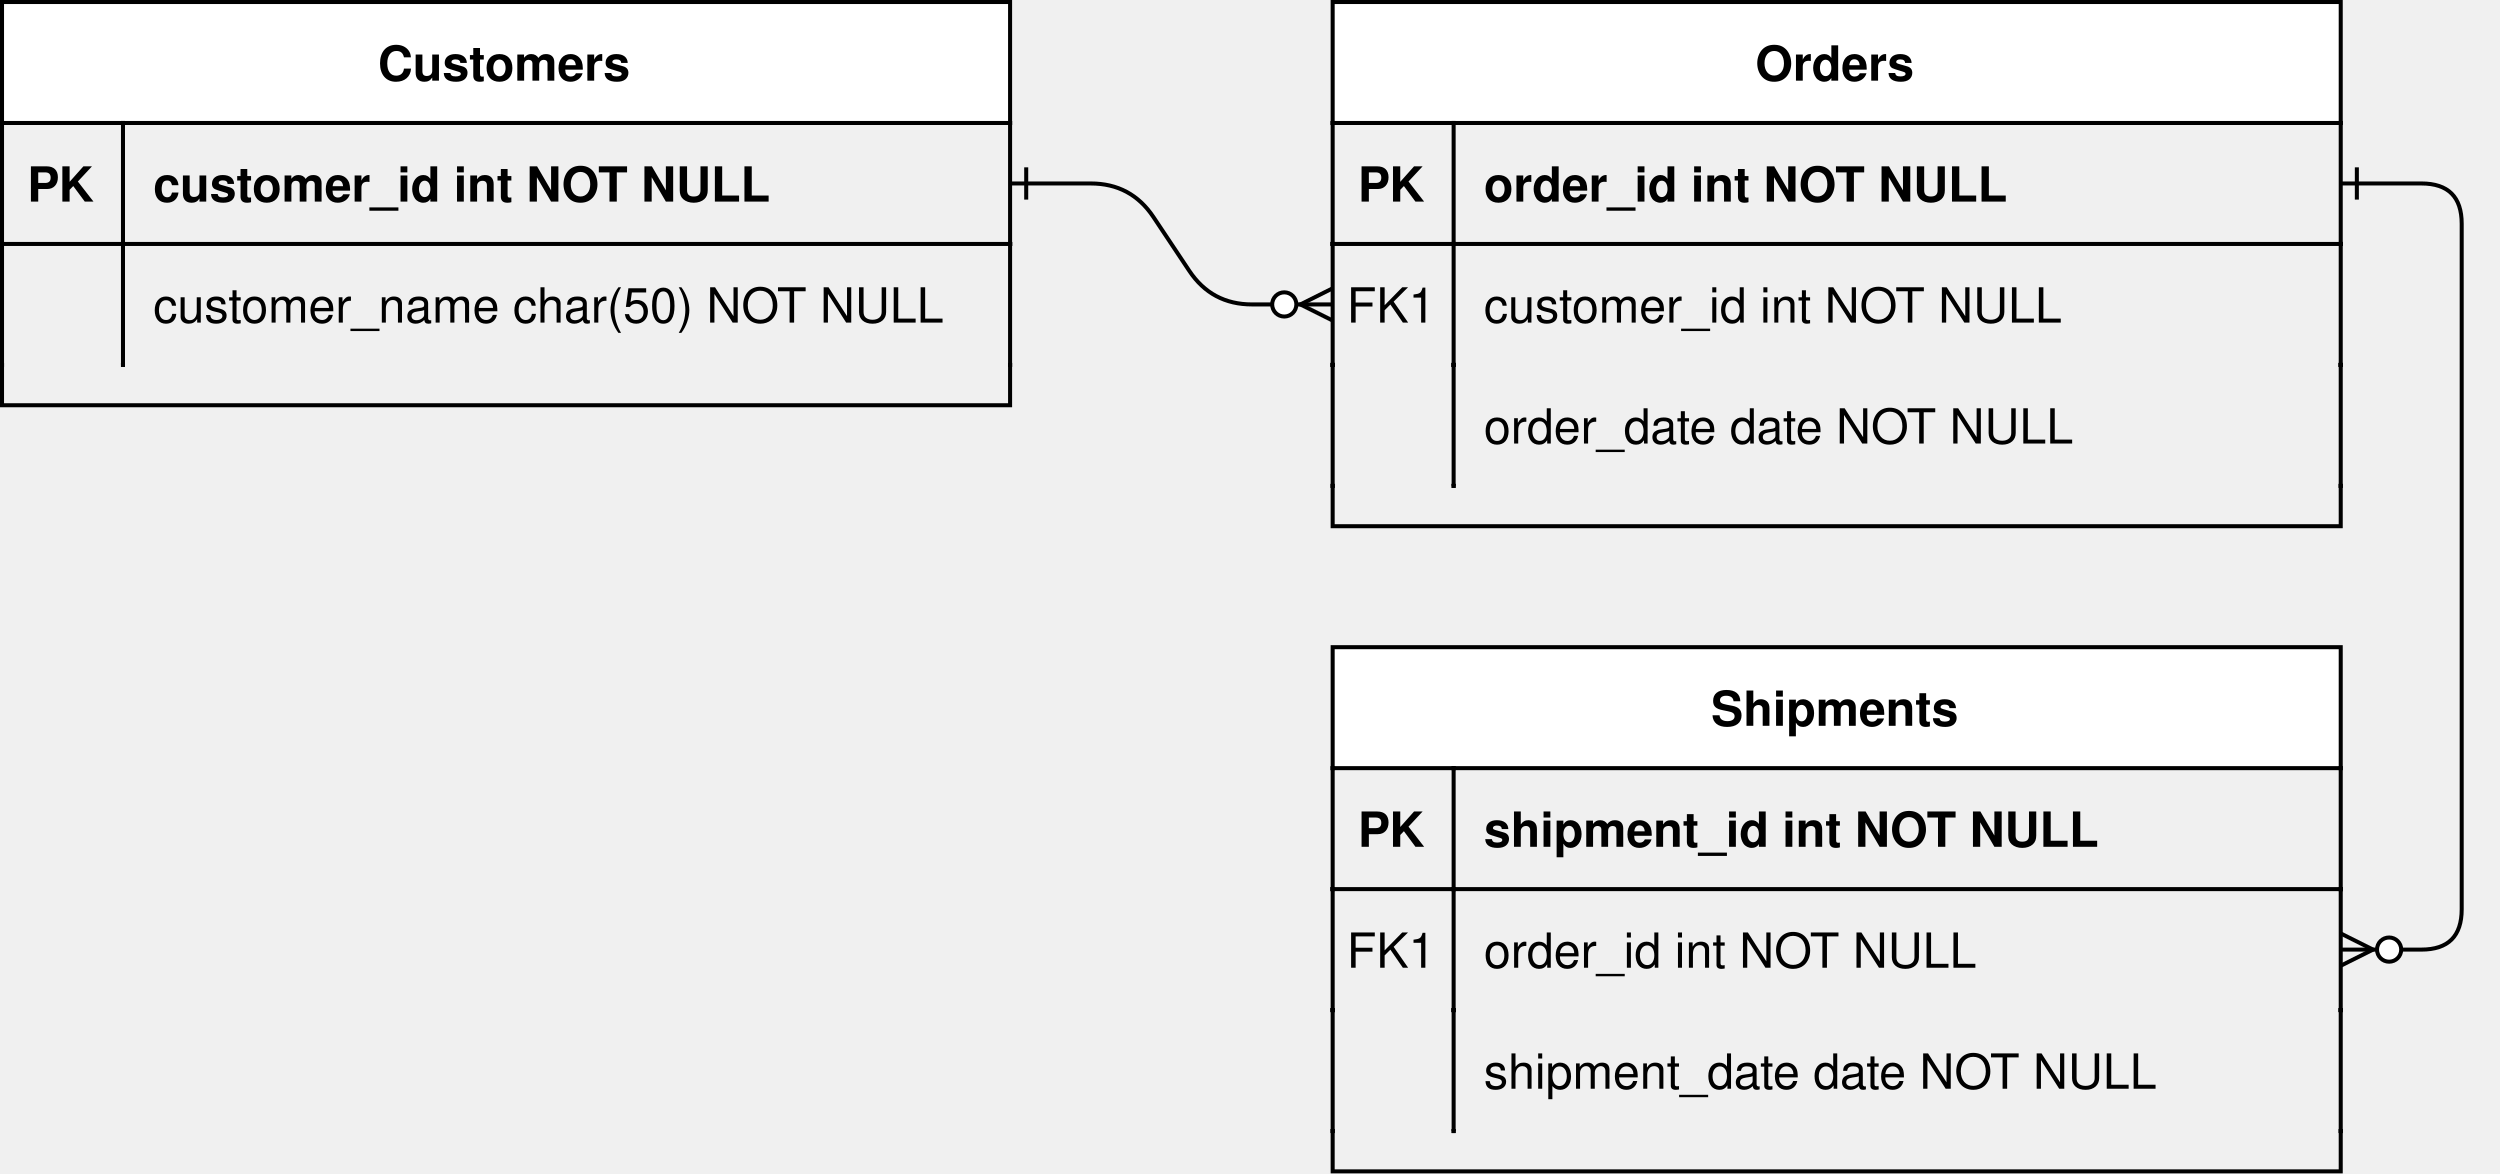
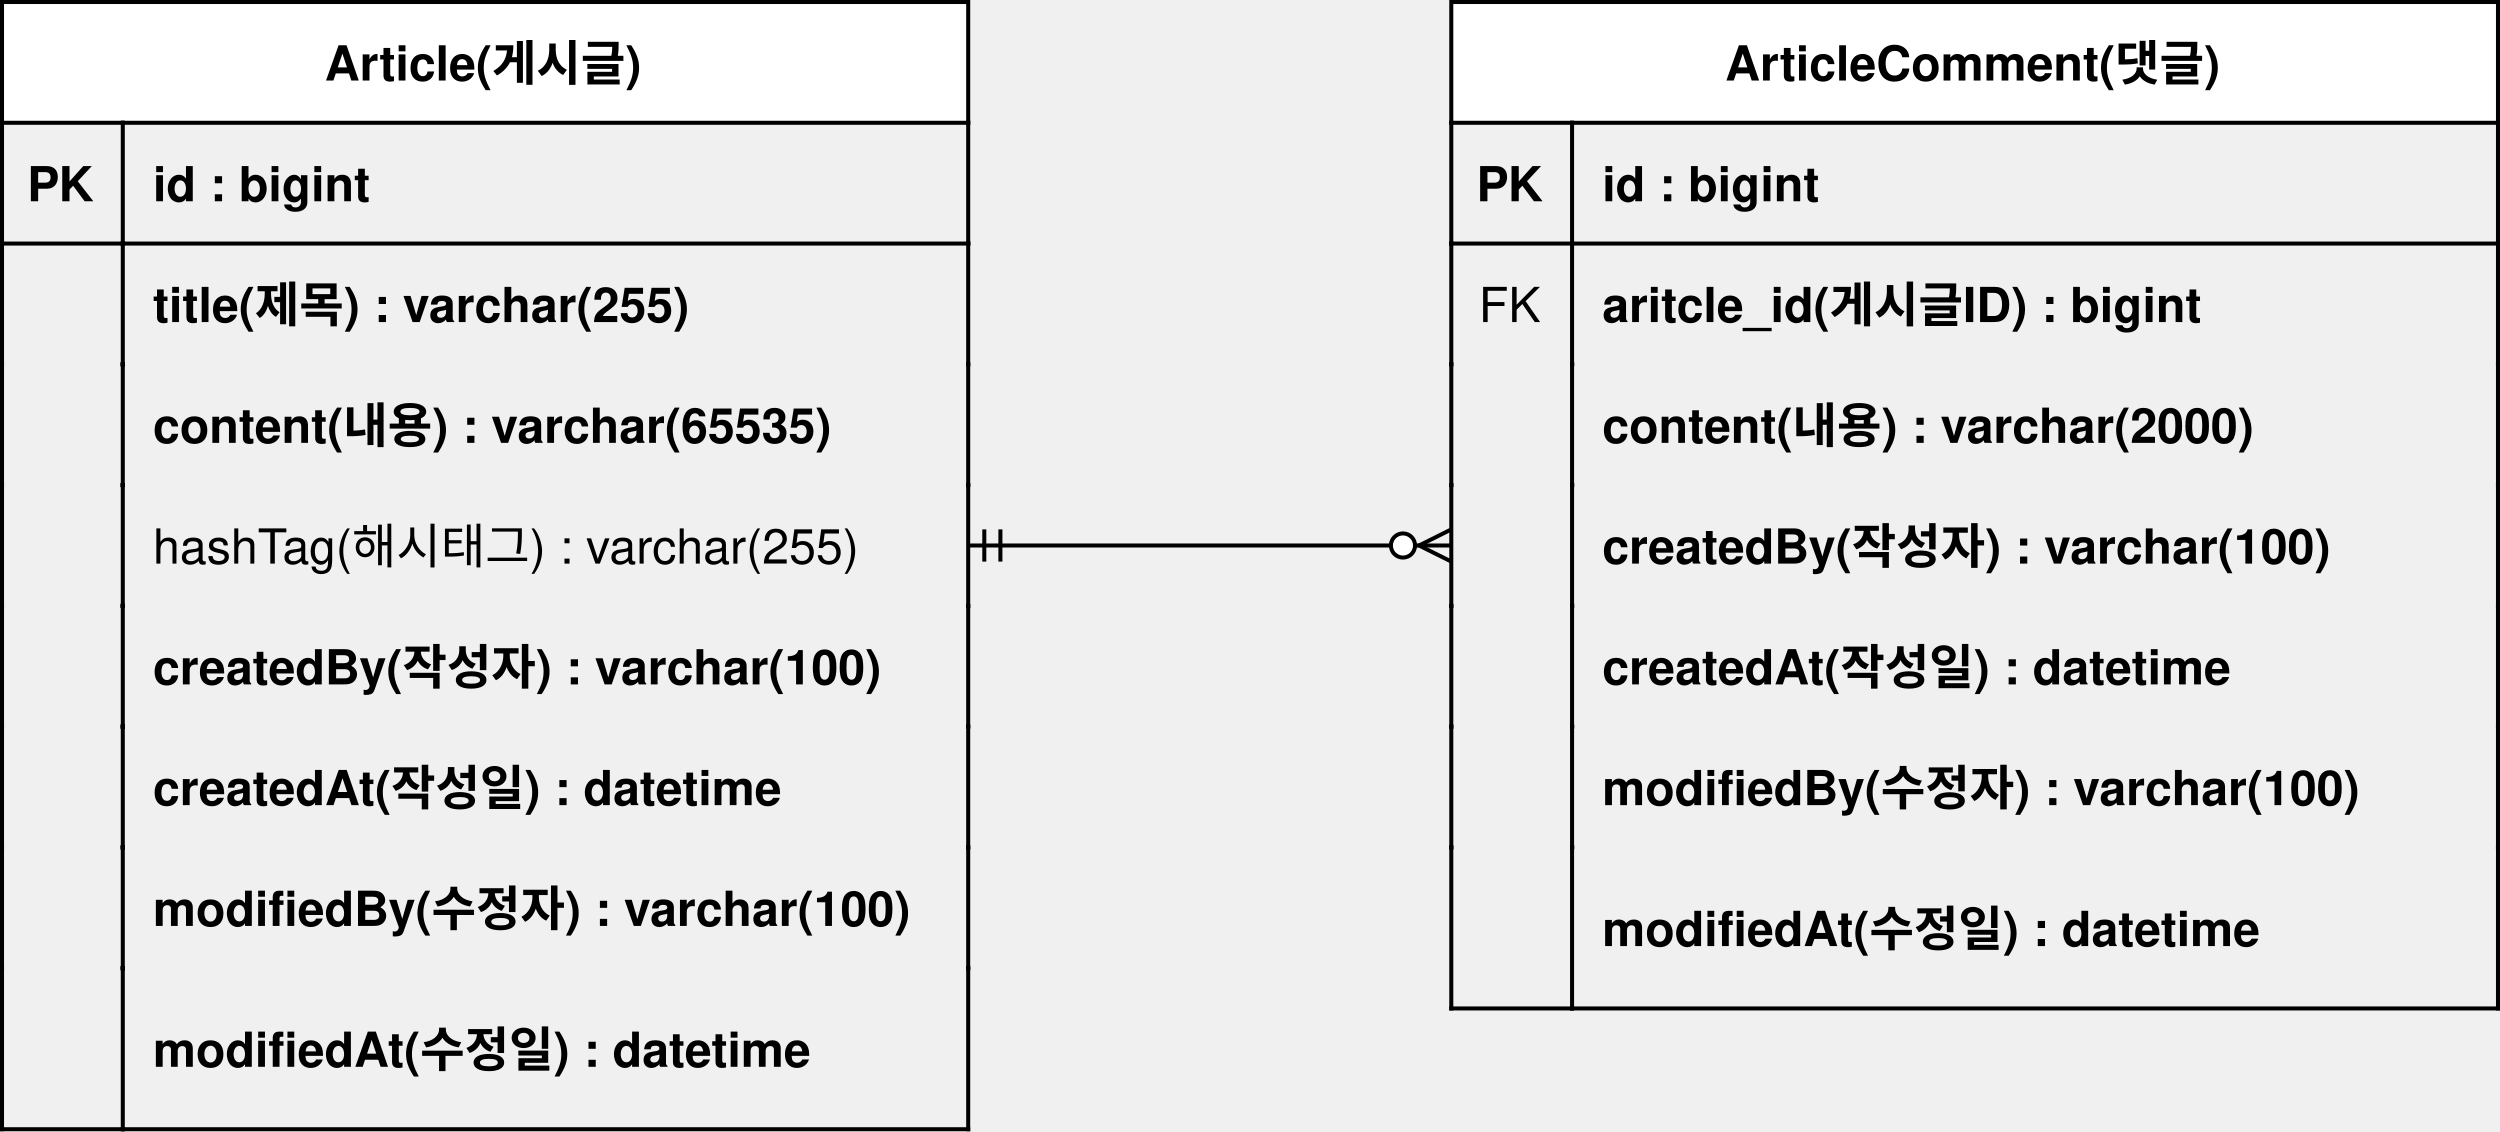
- <svg xmlns="http://www.w3.org/2000/svg" version="1.1" width="620px" height="291px" viewBox="-0.5 -0.5 620 291" content="&lt;mxfile host=&quot;app.diagrams.net&quot; modified=&quot;2023-01-25T10:10:12.218Z&quot; agent=&quot;5.0 (Macintosh; Intel Mac OS X 10_15_7) AppleWebKit/537.36 (KHTML, like Gecko) Chrome/108.0.0.0 Safari/537.36&quot; etag=&quot;QD0hOqRu1F1acJnZSKU1&quot; version=&quot;20.8.11&quot; type=&quot;github&quot;&gt;&lt;diagram id=&quot;R2lEEEUBdFMjLlhIrx00&quot; name=&quot;Page-1&quot;&gt;7Vttb5s6GP01SHcfVoEJSfuxYckmLbmr2m77eOWCA9YIRsZ526+fDTaEOGlhd2m8JlLUwMMTg59zfGyfJpbrz9cfKcziKQlRYgE7XFvuBwsABwCXv4nIpowMbgZlIKI4lEl14AH/RDJoy+gChyhvJDJCEoazZjAgaYoC1ohBSsmqmTYjSfOuGYyQFngIYKJHv+OQxWX02rPr+CeEo1jd2bHllTlUyTKQxzAkq0YIrdmYpEw+4h2ic5iilPErU0h/IGp5o5gx0dNbC4z5ayayryJCogTBDOdXAZnzcJDzlPEMznEiyrzV0FA2xG/njizXp4Sw8mi+9lEisFIwlM80PnC1qgMV7bb4gP9+uZn8sFn6aeV+Y9NpdDd4ei9bWcJkIesra8M2quAo5PWXp/xWmG3uUQIZJumovjJEaXgr0OVJo/ufiJJHMoUp7/wwZ5Cy+hpJZfoY88dzPzgqRZ7b/FzvmnzOnCxogJ7pD+hJSkIaIfZMYl8CHjbYJiv3EZE5YnTDE1Y1xyomxdv8UkFaFGXZZCmUTIqqBqt73BFcEEsOTLcn21HDUlFSNVF2XX5qG+adhno7DfV3GypLozXED7Y6XocKFnVhFHhjlHJbMsoZGEapnt1kgnP9u5TqNxsCtveqlNIZ9YWGiOYar7iiZ+KQwaeCQQUJ5BTmChbwSYlBnHL9LVkSkCSBWY6L9DIS4yScwA1ZMNWQOhvO8BqF9+UMJnI5/ya8sVxSTMwFitXiMkxwlPLjgFNO3HFIUc6fZQJzJjMOknKJKEPrZ1mksPF2QFbDfYtlwNvHMtc+TKgGgl3hcl8WAAUU7zrDMLnnCwWYRgVmTUhEXUNKskc1+kQgE0RDdLRE5VRdFJ8PdZ8kRCCbloJQpBWd84b8xbvr21ee5fEH8Pm5U5/zl0inzCdpzijEBRyIA7VCAqwhI5m8T4Jm6jGoLKY4fiKM8Zn/EKzP0vplrCW2bktoj4ZsT0P27nMXbAnv6ywpVDvGYYjSckiKdSKs8d4D5d76VzXfBWN3ILbEw22NxxYA7mvW39PqT4QQ/sc/5APr1i5V+98vj+Lv18nEqpa6JsGjdLHMHeYZDHAaTcpP9nfw846B39o6OJ7Aa+LZP2el3L8q+zNK2T+1Ug40ZMefnS7gvtJYbAlAvzUAp5LGa63gwSLnfS7VEeyRRuOweFEX/zhYpujgzUUHj6ODN6fWQeUa/ia0ZqngTevyn0oFHd3PK1eIIWSIx+XbWchge7RMkUFH3zk/xDibF6J18To0rwNct5S343kdjr4lPqOpq8Pm2mm/OzPF7XD07fZbsjsq6ho8nekb5FwK4sXz6AqiMbOcvjc+I8nssNzsLpkntz0cfRv+V/seFVcN1kh981yZwmdle3TAyhQpBP9vd3yRQoOdD6BvxQ0cfC3rXxHVXB1U5d23VjxD96MDYsaooW5/+NLDv9gf1tZXOzp/1cM+GmQX+6PlcPz77A/wtu0PYL79AXT746V/ap6T99EBQWOmuIv3cSy9PLn3AXTvw8DB2Lb+5hsfQDc+KnVM4Vys9IMY0n88+93ZLPpNskD4af3jlvKr4PUvktzRLw==&lt;/diagram&gt;&lt;/mxfile&gt;" resource="https://app.diagrams.net/?libs=general;er#Hbluesky3268%2Ffastcamp_board%2Ffeature%252F%25239-domain%2Fdocument%2Fboard-erd.svg">
+ <svg xmlns="http://www.w3.org/2000/svg" version="1.1" width="621px" height="281px" viewBox="-0.5 -0.5 621 281" content="&lt;mxfile host=&quot;app.diagrams.net&quot; modified=&quot;2023-01-25T10:26:59.695Z&quot; agent=&quot;5.0 (Macintosh; Intel Mac OS X 10_15_7) AppleWebKit/537.36 (KHTML, like Gecko) Chrome/108.0.0.0 Safari/537.36&quot; etag=&quot;kyj0R55QoPFrDtUPcWcg&quot; version=&quot;20.8.11&quot; type=&quot;github&quot;&gt;&lt;diagram id=&quot;R2lEEEUBdFMjLlhIrx00&quot; name=&quot;Page-1&quot;&gt;7Z3Rjps4FIafBqm92FGAkCGXgSTbaqfa0Uyldq9WbnCItYAj4+kkffq1wYYkhhSmCUljpNEIH4yBc37zccAmhu3Hmz8JWK8+4QBGhjUINoY9NSzr3h6w/9ywFYZ7MzeEBAW5acfwjH5AYRTbhS8ogOleRYpxRNF637jASQIXdM8GCMGv+9WWONrf6xqEUDE8L0CkWr+ggK5yq+sMSvsHiMKV3LM5EGtiICsLQ7oCAX7dM8ENneOEikN8hCQGCUwoW/MJkP8gMZzZilJ+phPDmrO/Ja99F2IcRhCsUXq3wDEzL1JWZb4EMYq4m3ca8kRDbHf2zLB9gjHNl+KNDyMeKhmG/JjmNWsLPxDeboMNPphJNJ8nw/BjMIvT4foZPtI/RCvfQfQi/DshFC0i+M6YTQzPMlzfmPmG6xljP7O4hjt4L/xHtzIozJVrvkjBN27yUgoIFdphgrM9pgYKUMJO3J6aWTmKwDpFWfXcskJR8AC2+IXKhmTJW6INDJ5y6fC6TEUPrDFe5I3zIDyLg+GrQYTChC0vmGf4Hj0CU3YsDyClooY4a0go3NS60yyCxPoSxDGkZMuqiA2GQjKiG7mi+Fpqsqiy2tFjUREIkYVFy2Xs2IIIX4tQWkooj4fpiWvfW2GCfvDgRMKZu6HLyq8ojph4P0AQHJg8nF1EshCgKPJxhHl8E5xAJcS8UkDw+jMgIaTCsMZIdDbHY3/MM/7gzjEcdqw+K5tlmf3x6oT6OEkpYVLibUAW0VfIo+pRvBaNRnAp2yfC73z5G6aU9c0W8a/vMKoohArshiqwzyUCWxHB41+1MmAnSxGInthlGiRhlActu2qDMmgVka30deHfQ8cf9k7M3L6MsgvvCgUBTH4pHlZ1PHYCYLf0v2is9Err1kDELjsJoKyDvCRBqgS1OM63x3moxJlVZwDgXBp8QyHvH5cNu7wI53W9dA0WKAkf8i1HB7pwutLFpr6fmifVSaPmOhCK01OhERUGZ6TC6NJUGDUXQTcXBxgg2d7pkeDoiYR7JcgU0exG3jcmg+z+3TMmE2Myfl+Q4jsgixUg7yzHqb+pvxJeVIlk/97i1IrRDhZuD4uLw2J8aViMtYKFqycs5AVnJ8r8EQ3z1TuOCdcyvCEHx7iaFyPHsbUmRo1stCOGqSaiPTK6RoZpXZoZZos08wagkateQ2qoieQKpKvPIGTUmBpjR1BDvC6YGq4t3xvcG557O3nH6aWjHznUfLUnR+fkcC5OjhY55y2Q415TcqhZ5YJAtsvA22ZPqMYzY2xm7BganiktAxUZ5uDI++crRsaJEo86AWnHD0vNYHt+dM6PpsMezsYPeSKa8CNXvX78kFFV+TGhdfyYGp5f8iNglSmKocbsqBOPfuxQh8n07OiaHYUYLseOFg8vb4EdtqbsUB9OxjhAS1QkH65rjF35ntzpk4+2CtIPIC1G1PQAORdAhg0BMjwbQFo8w7wFgIzeBJBj7m8PkMPWuujt6jNKCRCRfVQApM8+GqqnJTzerqZGzXUgJ1vNZcWkGx/HcTEEg2nI7qfc7E+5+fmcm1FFjC3nXACw+0Sy2X3Ar026yXtM7Y1A1aWjSgfnm3WjJpI3Pu3G1jSXtNVcsp9400gZRzB/WqVcjVT6HLGLHPEnbKiae9MtG9QccX5pNpw1S7TfliX+/mhQs0RAEGW39f+i4Nh0+o/TMk/8PQhyxiyxTj364aPFPIweH+fCR9VsnE7xIZ9PaPKIMVe9fvAYqsNY2szHsQZ6v5iqk4121Bj2UzivgBqVE3K6xYZesziHmk7jdNS7g35Y9SkFpB1AnBbjaXuAnA0gVfNyOgWIY2kFEKfmzePNA0R9gdmPqz6VePSDR/81gGuAR9NxEeeDh16fA3A0/RyAo77h7AdWn1RB+hGk/yrAFRCkcmpOFUHONrLa0euzAM7bPgvw24+sdtTHlP3I6pOppyU9fmFk9ZXIadTg4RUMQih9ztyK6PYJRoAinMzKNXlkcnyYFgcMjSPR82ESTPjvWLDi7OkHJPgz/gSSrYROuS4GSfB3JiXCzxhK8MANol9lY2z5H26/c0RputmpNpVkYkdKtl93Cztb8WK5WVaS2+Wnz8+5VlLClOIXsoBHnCs/9UYl++oqNngYX/wox65gCiPJAvJ9/5CPqPIRZ2NmpN4LUsnhwdaBEvNTFVuVKlQasg8asg4byl2hNPRzObNi+cMfefXyx1rs2f8=&lt;/diagram&gt;&lt;/mxfile&gt;" resource="https://app.diagrams.net/#Hbluesky3268%2Ffastcamp_board%2Ffeature%252F%25239-domain%2Fdocument%2Fboard-erd.svg">
  <defs>
-     <clipPath id="mx-clip-330-30-30-30-0">
-       <rect x="330" y="30" width="30" height="30" />
-     </clipPath>
-     <clipPath id="mx-clip-366-30-214-30-0">
-       <rect x="366" y="30" width="214" height="30" />
-     </clipPath>
-     <clipPath id="mx-clip-330-60-30-30-0">
-       <rect x="330" y="60" width="30" height="30" />
-     </clipPath>
-     <clipPath id="mx-clip-366-60-214-30-0">
-       <rect x="366" y="60" width="214" height="30" />
-     </clipPath>
-     <clipPath id="mx-clip-366-90-214-30-0">
-       <rect x="366" y="90" width="214" height="30" />
-     </clipPath>
-     <clipPath id="mx-clip-330-190-30-30-0">
-       <rect x="330" y="190" width="30" height="30" />
-     </clipPath>
-     <clipPath id="mx-clip-366-190-214-30-0">
-       <rect x="366" y="190" width="214" height="30" />
-     </clipPath>
-     <clipPath id="mx-clip-330-220-30-30-0">
-       <rect x="330" y="220" width="30" height="30" />
-     </clipPath>
-     <clipPath id="mx-clip-366-220-214-30-0">
-       <rect x="366" y="220" width="214" height="30" />
-     </clipPath>
-     <clipPath id="mx-clip-366-250-214-30-0">
-       <rect x="366" y="250" width="214" height="30" />
-     </clipPath>
    <clipPath id="mx-clip-0-30-30-30-0">
      <rect x="0" y="30" width="30" height="30" />
    </clipPath>
-     <clipPath id="mx-clip-36-30-214-30-0">
-       <rect x="36" y="30" width="214" height="30" />
+     <clipPath id="mx-clip-36-30-204-30-0">
+       <rect x="36" y="30" width="204" height="30" />
    </clipPath>
-     <clipPath id="mx-clip-36-60-214-30-0">
-       <rect x="36" y="60" width="214" height="30" />
+     <clipPath id="mx-clip-36-60-204-30-0">
+       <rect x="36" y="60" width="204" height="30" />
+     </clipPath>
+     <clipPath id="mx-clip-36-90-204-30-0">
+       <rect x="36" y="90" width="204" height="30" />
+     </clipPath>
+     <clipPath id="mx-clip-36-120-204-30-0">
+       <rect x="36" y="120" width="204" height="30" />
+     </clipPath>
+     <clipPath id="mx-clip-36-150-204-30-0">
+       <rect x="36" y="150" width="204" height="30" />
+     </clipPath>
+     <clipPath id="mx-clip-36-180-204-30-0">
+       <rect x="36" y="180" width="204" height="30" />
+     </clipPath>
+     <clipPath id="mx-clip-36-210-204-30-0">
+       <rect x="36" y="210" width="204" height="30" />
+     </clipPath>
+     <clipPath id="mx-clip-36-240-204-40-0">
+       <rect x="36" y="240" width="204" height="40" />
+     </clipPath>
+     <clipPath id="mx-clip-360-30-30-30-0">
+       <rect x="360" y="30" width="30" height="30" />
+     </clipPath>
+     <clipPath id="mx-clip-396-30-224-30-0">
+       <rect x="396" y="30" width="224" height="30" />
+     </clipPath>
+     <clipPath id="mx-clip-360-60-30-30-0">
+       <rect x="360" y="60" width="30" height="30" />
+     </clipPath>
+     <clipPath id="mx-clip-396-60-224-30-0">
+       <rect x="396" y="60" width="224" height="30" />
+     </clipPath>
+     <clipPath id="mx-clip-396-90-224-30-0">
+       <rect x="396" y="90" width="224" height="30" />
+     </clipPath>
+     <clipPath id="mx-clip-396-120-224-30-0">
+       <rect x="396" y="120" width="224" height="30" />
+     </clipPath>
+     <clipPath id="mx-clip-396-150-224-30-0">
+       <rect x="396" y="150" width="224" height="30" />
+     </clipPath>
+     <clipPath id="mx-clip-396-180-224-30-0">
+       <rect x="396" y="180" width="224" height="30" />
+     </clipPath>
+     <clipPath id="mx-clip-396-210-224-40-0">
+       <rect x="396" y="210" width="224" height="40" />
    </clipPath>
  </defs>
  <g>
-     <path d="M 250 45 L 270 45 Q 280 45 285.55 53.32 L 294.45 66.68 Q 300 75 310 75 L 330 75" fill="none" stroke="rgb(0, 0, 0)" stroke-miterlimit="10" pointer-events="stroke" />
-     <path d="M 254 41 L 254 49" fill="none" stroke="rgb(0, 0, 0)" stroke-miterlimit="10" pointer-events="all" />
-     <ellipse cx="318" cy="75" rx="3" ry="3" fill="#ffffff" stroke="rgb(0, 0, 0)" pointer-events="all" />
-     <path d="M 330 71 L 322 75 L 330 79" fill="none" stroke="rgb(0, 0, 0)" stroke-miterlimit="10" pointer-events="all" />
-     <path d="M 580 45 L 600 45 Q 610 45 610 55 L 610 225 Q 610 235 600 235 L 580 235" fill="none" stroke="rgb(0, 0, 0)" stroke-miterlimit="10" pointer-events="stroke" />
-     <path d="M 584 41 L 584 49" fill="none" stroke="rgb(0, 0, 0)" stroke-miterlimit="10" pointer-events="all" />
-     <ellipse cx="592" cy="235" rx="3" ry="3" fill="#ffffff" stroke="rgb(0, 0, 0)" pointer-events="all" />
-     <path d="M 580 239 L 588 235 L 580 231" fill="none" stroke="rgb(0, 0, 0)" stroke-miterlimit="10" pointer-events="all" />
-     <path d="M 330 30 L 330 0 L 580 0 L 580 30" fill="rgb(255, 255, 255)" stroke="rgb(0, 0, 0)" stroke-miterlimit="10" pointer-events="all" />
-     <path d="M 330 30 L 330 130 L 580 130 L 580 30" fill="none" stroke="rgb(0, 0, 0)" stroke-miterlimit="10" pointer-events="none" />
-     <path d="M 330 30 L 580 30" fill="none" stroke="rgb(0, 0, 0)" stroke-miterlimit="10" pointer-events="none" />
-     <path d="M 360 30 L 360 60 L 360 90 L 360 120" fill="none" stroke="rgb(0, 0, 0)" stroke-miterlimit="10" pointer-events="none" />
+     <path d="M 0 30 L 0 0 L 240 0 L 240 30" fill="rgb(255, 255, 255)" stroke="rgb(0, 0, 0)" stroke-miterlimit="10" pointer-events="all" />
+     <path d="M 0 30 L 0 280 L 240 280 L 240 30" fill="none" stroke="rgb(0, 0, 0)" stroke-miterlimit="10" pointer-events="none" />
+     <path d="M 0 30 L 240 30" fill="none" stroke="rgb(0, 0, 0)" stroke-miterlimit="10" pointer-events="none" />
+     <path d="M 30 30 L 30 60 L 30 90 L 30 120 L 30 150 L 30 180 L 30 210 L 30 240 L 30 280" fill="none" stroke="rgb(0, 0, 0)" stroke-miterlimit="10" pointer-events="none" />
    <g fill="rgb(0, 0, 0)" font-family="Helvetica" font-weight="bold" pointer-events="none" text-anchor="middle" font-size="12px">
-       <text x="454.5" y="19.5">Orders</text>
+       <text x="119.5" y="19.5">Article(게시글)</text>
    </g>
-     <path d="M 330 30 M 580 30 M 580 60 L 330 60" fill="none" stroke="rgb(0, 0, 0)" stroke-linecap="square" stroke-miterlimit="10" pointer-events="none" />
-     <path d="M 330 30 M 360 30 M 360 60 M 330 60" fill="none" stroke="rgb(0, 0, 0)" stroke-linecap="square" stroke-miterlimit="10" pointer-events="none" />
-     <g fill="rgb(0, 0, 0)" font-family="Helvetica" font-weight="bold" pointer-events="none" clip-path="url(#mx-clip-330-30-30-30-0)" text-anchor="middle" font-size="12px">
-       <text x="344.5" y="49.5">PK</text>
-     </g>
-     <path d="M 360 30 M 580 30 M 580 60 M 360 60" fill="none" stroke="rgb(0, 0, 0)" stroke-linecap="square" stroke-miterlimit="10" pointer-events="none" />
-     <g fill="rgb(0, 0, 0)" font-family="Helvetica" font-weight="bold" text-decoration="underline" pointer-events="none" clip-path="url(#mx-clip-366-30-214-30-0)" font-size="12px">
-       <text x="367.5" y="49.5">order_id int NOT NULL </text>
-     </g>
-     <path d="M 330 60 M 580 60 M 580 90 M 330 90" fill="none" stroke="rgb(0, 0, 0)" stroke-linecap="square" stroke-miterlimit="10" pointer-events="none" />
-     <path d="M 330 60 M 360 60 M 360 90 M 330 90" fill="none" stroke="rgb(0, 0, 0)" stroke-linecap="square" stroke-miterlimit="10" pointer-events="none" />
-     <g fill="rgb(0, 0, 0)" font-family="Helvetica" pointer-events="none" clip-path="url(#mx-clip-330-60-30-30-0)" text-anchor="middle" font-size="12px">
-       <text x="344.5" y="79.5">FK1</text>
-     </g>
-     <path d="M 360 60 M 580 60 M 580 90 M 360 90" fill="none" stroke="rgb(0, 0, 0)" stroke-linecap="square" stroke-miterlimit="10" pointer-events="none" />
-     <g fill="rgb(0, 0, 0)" font-family="Helvetica" pointer-events="none" clip-path="url(#mx-clip-366-60-214-30-0)" font-size="12px">
-       <text x="367.5" y="79.5">customer_id int NOT NULL</text>
-     </g>
-     <path d="M 330 90 M 580 90 M 580 120 M 330 120" fill="none" stroke="rgb(0, 0, 0)" stroke-linecap="square" stroke-miterlimit="10" pointer-events="none" />
-     <path d="M 330 90 M 360 90 M 360 120 M 330 120" fill="none" stroke="rgb(0, 0, 0)" stroke-linecap="square" stroke-miterlimit="10" pointer-events="none" />
-     <path d="M 360 90 M 580 90 M 580 120 M 360 120" fill="none" stroke="rgb(0, 0, 0)" stroke-linecap="square" stroke-miterlimit="10" pointer-events="none" />
-     <g fill="rgb(0, 0, 0)" font-family="Helvetica" pointer-events="none" clip-path="url(#mx-clip-366-90-214-30-0)" font-size="12px">
-       <text x="367.5" y="109.5">order_date date NOT NULL</text>
-     </g>
-     <path d="M 330 190 L 330 160 L 580 160 L 580 190" fill="rgb(255, 255, 255)" stroke="rgb(0, 0, 0)" stroke-miterlimit="10" pointer-events="none" />
-     <path d="M 330 190 L 330 290 L 580 290 L 580 190" fill="none" stroke="rgb(0, 0, 0)" stroke-miterlimit="10" pointer-events="none" />
-     <path d="M 330 190 L 580 190" fill="none" stroke="rgb(0, 0, 0)" stroke-miterlimit="10" pointer-events="none" />
-     <path d="M 360 190 L 360 220 L 360 250 L 360 280" fill="none" stroke="rgb(0, 0, 0)" stroke-miterlimit="10" pointer-events="none" />
-     <g fill="rgb(0, 0, 0)" font-family="Helvetica" font-weight="bold" pointer-events="none" text-anchor="middle" font-size="12px">
-       <text x="454.5" y="179.5">Shipments</text>
-     </g>
-     <path d="M 330 190 M 580 190 M 580 220 L 330 220" fill="none" stroke="rgb(0, 0, 0)" stroke-linecap="square" stroke-miterlimit="10" pointer-events="none" />
-     <path d="M 330 190 M 360 190 M 360 220 M 330 220" fill="none" stroke="rgb(0, 0, 0)" stroke-linecap="square" stroke-miterlimit="10" pointer-events="none" />
-     <g fill="rgb(0, 0, 0)" font-family="Helvetica" font-weight="bold" pointer-events="none" clip-path="url(#mx-clip-330-190-30-30-0)" text-anchor="middle" font-size="12px">
-       <text x="344.5" y="209.5">PK</text>
-     </g>
-     <path d="M 360 190 M 580 190 M 580 220 M 360 220" fill="none" stroke="rgb(0, 0, 0)" stroke-linecap="square" stroke-miterlimit="10" pointer-events="none" />
-     <g fill="rgb(0, 0, 0)" font-family="Helvetica" font-weight="bold" text-decoration="underline" pointer-events="none" clip-path="url(#mx-clip-366-190-214-30-0)" font-size="12px">
-       <text x="367.5" y="209.5">shipment_id int NOT NULL </text>
-     </g>
-     <path d="M 330 220 M 580 220 M 580 250 M 330 250" fill="none" stroke="rgb(0, 0, 0)" stroke-linecap="square" stroke-miterlimit="10" pointer-events="none" />
-     <path d="M 330 220 M 360 220 M 360 250 M 330 250" fill="none" stroke="rgb(0, 0, 0)" stroke-linecap="square" stroke-miterlimit="10" pointer-events="none" />
-     <g fill="rgb(0, 0, 0)" font-family="Helvetica" pointer-events="none" clip-path="url(#mx-clip-330-220-30-30-0)" text-anchor="middle" font-size="12px">
-       <text x="344.5" y="239.5">FK1</text>
-     </g>
-     <path d="M 360 220 M 580 220 M 580 250 M 360 250" fill="none" stroke="rgb(0, 0, 0)" stroke-linecap="square" stroke-miterlimit="10" pointer-events="none" />
-     <g fill="rgb(0, 0, 0)" font-family="Helvetica" pointer-events="none" clip-path="url(#mx-clip-366-220-214-30-0)" font-size="12px">
-       <text x="367.5" y="239.5">order_id int NOT NULL</text>
-     </g>
-     <path d="M 330 250 M 580 250 M 580 280 M 330 280" fill="none" stroke="rgb(0, 0, 0)" stroke-linecap="square" stroke-miterlimit="10" pointer-events="none" />
-     <path d="M 330 250 M 360 250 M 360 280 M 330 280" fill="none" stroke="rgb(0, 0, 0)" stroke-linecap="square" stroke-miterlimit="10" pointer-events="none" />
-     <path d="M 360 250 M 580 250 M 580 280 M 360 280" fill="none" stroke="rgb(0, 0, 0)" stroke-linecap="square" stroke-miterlimit="10" pointer-events="none" />
-     <g fill="rgb(0, 0, 0)" font-family="Helvetica" pointer-events="none" clip-path="url(#mx-clip-366-250-214-30-0)" font-size="12px">
-       <text x="367.5" y="269.5">shipment_date date NOT NULL</text>
-     </g>
-     <path d="M 0 30 L 0 0 L 250 0 L 250 30" fill="rgb(255, 255, 255)" stroke="rgb(0, 0, 0)" stroke-miterlimit="10" pointer-events="none" />
-     <path d="M 0 30 L 0 100 L 250 100 L 250 30" fill="none" stroke="rgb(0, 0, 0)" stroke-miterlimit="10" pointer-events="none" />
-     <path d="M 0 30 L 250 30" fill="none" stroke="rgb(0, 0, 0)" stroke-miterlimit="10" pointer-events="none" />
-     <path d="M 30 30 L 30 60 L 30 90" fill="none" stroke="rgb(0, 0, 0)" stroke-miterlimit="10" pointer-events="none" />
-     <g fill="rgb(0, 0, 0)" font-family="Helvetica" font-weight="bold" pointer-events="none" text-anchor="middle" font-size="12px">
-       <text x="124.5" y="19.5">Customers</text>
-     </g>
-     <path d="M 0 30 M 250 30 M 250 60 L 0 60" fill="none" stroke="rgb(0, 0, 0)" stroke-linecap="square" stroke-miterlimit="10" pointer-events="none" />
+     <path d="M 0 30 M 240 30 M 240 60 L 0 60" fill="none" stroke="rgb(0, 0, 0)" stroke-linecap="square" stroke-miterlimit="10" pointer-events="none" />
    <path d="M 0 30 M 30 30 M 30 60 M 0 60" fill="none" stroke="rgb(0, 0, 0)" stroke-linecap="square" stroke-miterlimit="10" pointer-events="none" />
    <g fill="rgb(0, 0, 0)" font-family="Helvetica" font-weight="bold" pointer-events="none" clip-path="url(#mx-clip-0-30-30-30-0)" text-anchor="middle" font-size="12px">
      <text x="14.5" y="49.5">PK</text>
    </g>
-     <path d="M 30 30 M 250 30 M 250 60 M 30 60" fill="none" stroke="rgb(0, 0, 0)" stroke-linecap="square" stroke-miterlimit="10" pointer-events="none" />
-     <g fill="rgb(0, 0, 0)" font-family="Helvetica" font-weight="bold" text-decoration="underline" pointer-events="none" clip-path="url(#mx-clip-36-30-214-30-0)" font-size="12px">
-       <text x="37.5" y="49.5">customer_id int NOT NULL </text>
+     <path d="M 30 30 M 240 30 M 240 60 M 30 60" fill="none" stroke="rgb(0, 0, 0)" stroke-linecap="square" stroke-miterlimit="10" pointer-events="none" />
+     <g fill="rgb(0, 0, 0)" font-family="Helvetica" font-weight="bold" text-decoration="underline" pointer-events="none" clip-path="url(#mx-clip-36-30-204-30-0)" font-size="12px">
+       <text x="37.5" y="49.5">id : bigint</text>
    </g>
-     <path d="M 0 60 M 250 60 M 250 90 M 0 90" fill="none" stroke="rgb(0, 0, 0)" stroke-linecap="square" stroke-miterlimit="10" pointer-events="none" />
    <path d="M 0 60 M 30 60 M 30 90 M 0 90" fill="none" stroke="rgb(0, 0, 0)" stroke-linecap="square" stroke-miterlimit="10" pointer-events="none" />
-     <path d="M 30 60 M 250 60 M 250 90 M 30 90" fill="none" stroke="rgb(0, 0, 0)" stroke-linecap="square" stroke-miterlimit="10" pointer-events="none" />
-     <g fill="rgb(0, 0, 0)" font-family="Helvetica" pointer-events="none" clip-path="url(#mx-clip-36-60-214-30-0)" font-size="12px">
-       <text x="37.5" y="79.5">customer_name char(50) NOT NULL</text>
+     <path d="M 30 60 M 240 60 M 240 90 M 30 90" fill="none" stroke="rgb(0, 0, 0)" stroke-linecap="square" stroke-miterlimit="10" pointer-events="none" />
+     <g fill="rgb(0, 0, 0)" font-family="Helvetica" font-weight="bold" pointer-events="none" clip-path="url(#mx-clip-36-60-204-30-0)" font-size="12px">
+       <text x="37.5" y="79.5">title(제목) : varchar(255)</text>
    </g>
+     <path d="M 0 90 M 30 90 M 30 120 M 0 120" fill="none" stroke="rgb(0, 0, 0)" stroke-linecap="square" stroke-miterlimit="10" pointer-events="none" />
+     <path d="M 30 90 M 240 90 M 240 120 M 30 120" fill="none" stroke="rgb(0, 0, 0)" stroke-linecap="square" stroke-miterlimit="10" pointer-events="none" />
+     <g fill="rgb(0, 0, 0)" font-family="Helvetica" font-weight="bold" pointer-events="none" clip-path="url(#mx-clip-36-90-204-30-0)" font-size="12px">
+       <text x="37.5" y="109.5">content(내용) : varchar(65535)</text>
+     </g>
+     <path d="M 0 120 M 30 120 M 30 150 M 0 150" fill="none" stroke="rgb(0, 0, 0)" stroke-linecap="square" stroke-miterlimit="10" pointer-events="none" />
+     <path d="M 30 120 M 240 120 M 240 150 M 30 150" fill="none" stroke="rgb(0, 0, 0)" stroke-linecap="square" stroke-miterlimit="10" pointer-events="none" />
+     <g fill="rgb(0, 0, 0)" font-family="Helvetica" pointer-events="none" clip-path="url(#mx-clip-36-120-204-30-0)" font-size="12px">
+       <text x="37.5" y="139.5">hashTag(해시태그) : varchar(255)</text>
+     </g>
+     <path d="M 0 150 M 30 150 M 30 180 M 0 180" fill="none" stroke="rgb(0, 0, 0)" stroke-linecap="square" stroke-miterlimit="10" pointer-events="none" />
+     <path d="M 30 150 M 240 150 M 240 180 M 30 180" fill="none" stroke="rgb(0, 0, 0)" stroke-linecap="square" stroke-miterlimit="10" pointer-events="none" />
+     <g fill="rgb(0, 0, 0)" font-family="Helvetica" font-weight="bold" pointer-events="none" clip-path="url(#mx-clip-36-150-204-30-0)" font-size="12px">
+       <text x="37.5" y="169.5">createdBy(작성자) : varchar(100)</text>
+     </g>
+     <path d="M 0 180 M 30 180 M 30 210 M 0 210" fill="none" stroke="rgb(0, 0, 0)" stroke-linecap="square" stroke-miterlimit="10" pointer-events="none" />
+     <path d="M 30 180 M 240 180 M 240 210 M 30 210" fill="none" stroke="rgb(0, 0, 0)" stroke-linecap="square" stroke-miterlimit="10" pointer-events="none" />
+     <g fill="rgb(0, 0, 0)" font-family="Helvetica" font-weight="bold" pointer-events="none" clip-path="url(#mx-clip-36-180-204-30-0)" font-size="12px">
+       <text x="37.5" y="199.5">createdAt(작성일) : datetime</text>
+     </g>
+     <path d="M 0 210 M 30 210 M 30 240 M 0 240" fill="none" stroke="rgb(0, 0, 0)" stroke-linecap="square" stroke-miterlimit="10" pointer-events="none" />
+     <path d="M 30 210 M 240 210 M 240 240 M 30 240" fill="none" stroke="rgb(0, 0, 0)" stroke-linecap="square" stroke-miterlimit="10" pointer-events="none" />
+     <g fill="rgb(0, 0, 0)" font-family="Helvetica" font-weight="bold" pointer-events="none" clip-path="url(#mx-clip-36-210-204-30-0)" font-size="12px">
+       <text x="37.5" y="229.5">modifiedBy(수정자) : varchar(100)</text>
+     </g>
+     <path d="M 0 240 M 30 240 M 30 280 M 0 280" fill="none" stroke="rgb(0, 0, 0)" stroke-linecap="square" stroke-miterlimit="10" pointer-events="none" />
+     <path d="M 30 240 M 240 240 M 240 280 M 30 280" fill="none" stroke="rgb(0, 0, 0)" stroke-linecap="square" stroke-miterlimit="10" pointer-events="none" />
+     <g fill="rgb(0, 0, 0)" font-family="Helvetica" font-weight="bold" pointer-events="none" clip-path="url(#mx-clip-36-240-204-40-0)" font-size="12px">
+       <text x="37.5" y="264.5">modifiedAt(수정일) : datetime</text>
+     </g>
+     <path d="M 360 30 L 360 0 L 620 0 L 620 30" fill="rgb(255, 255, 255)" stroke="rgb(0, 0, 0)" stroke-miterlimit="10" pointer-events="none" />
+     <path d="M 360 30 L 360 250 L 620 250 L 620 30" fill="none" stroke="rgb(0, 0, 0)" stroke-miterlimit="10" pointer-events="none" />
+     <path d="M 360 30 L 620 30" fill="none" stroke="rgb(0, 0, 0)" stroke-miterlimit="10" pointer-events="none" />
+     <path d="M 390 30 L 390 60 L 390 90 L 390 120 L 390 150 L 390 180 L 390 210 L 390 250" fill="none" stroke="rgb(0, 0, 0)" stroke-miterlimit="10" pointer-events="none" />
+     <g fill="rgb(0, 0, 0)" font-family="Helvetica" font-weight="bold" pointer-events="none" text-anchor="middle" font-size="12px">
+       <text x="489.5" y="19.5">ArticleComment(댓글)</text>
+     </g>
+     <path d="M 360 30 M 620 30 M 620 60 L 360 60" fill="none" stroke="rgb(0, 0, 0)" stroke-linecap="square" stroke-miterlimit="10" pointer-events="none" />
+     <path d="M 360 30 M 390 30 M 390 60 M 360 60" fill="none" stroke="rgb(0, 0, 0)" stroke-linecap="square" stroke-miterlimit="10" pointer-events="none" />
+     <g fill="rgb(0, 0, 0)" font-family="Helvetica" font-weight="bold" pointer-events="none" clip-path="url(#mx-clip-360-30-30-30-0)" text-anchor="middle" font-size="12px">
+       <text x="374.5" y="49.5">PK</text>
+     </g>
+     <path d="M 390 30 M 620 30 M 620 60 M 390 60" fill="none" stroke="rgb(0, 0, 0)" stroke-linecap="square" stroke-miterlimit="10" pointer-events="none" />
+     <g fill="rgb(0, 0, 0)" font-family="Helvetica" font-weight="bold" text-decoration="underline" pointer-events="none" clip-path="url(#mx-clip-396-30-224-30-0)" font-size="12px">
+       <text x="397.5" y="49.5">id : bigint</text>
+     </g>
+     <path d="M 360 60 M 390 60 M 390 90 M 360 90" fill="none" stroke="rgb(0, 0, 0)" stroke-linecap="square" stroke-miterlimit="10" pointer-events="none" />
+     <g fill="rgb(0, 0, 0)" font-family="Helvetica" pointer-events="none" clip-path="url(#mx-clip-360-60-30-30-0)" text-anchor="middle" font-size="12px">
+       <text x="374.5" y="79.5">FK</text>
+     </g>
+     <path d="M 390 60 M 620 60 M 620 90 M 390 90" fill="none" stroke="rgb(0, 0, 0)" stroke-linecap="square" stroke-miterlimit="10" pointer-events="none" />
+     <g fill="rgb(0, 0, 0)" font-family="Helvetica" font-weight="bold" pointer-events="none" clip-path="url(#mx-clip-396-60-224-30-0)" font-size="12px">
+       <text x="397.5" y="79.5">aritcle_id(게시글ID) : bigint</text>
+     </g>
+     <path d="M 360 90 M 390 90 M 390 120 M 360 120" fill="none" stroke="rgb(0, 0, 0)" stroke-linecap="square" stroke-miterlimit="10" pointer-events="none" />
+     <path d="M 390 90 M 620 90 M 620 120 M 390 120" fill="none" stroke="rgb(0, 0, 0)" stroke-linecap="square" stroke-miterlimit="10" pointer-events="none" />
+     <g fill="rgb(0, 0, 0)" font-family="Helvetica" font-weight="bold" pointer-events="none" clip-path="url(#mx-clip-396-90-224-30-0)" font-size="12px">
+       <text x="397.5" y="109.5">content(내용) : varchar(2000)</text>
+     </g>
+     <path d="M 360 120 M 390 120 M 390 150 M 360 150" fill="none" stroke="rgb(0, 0, 0)" stroke-linecap="square" stroke-miterlimit="10" pointer-events="none" />
+     <path d="M 390 120 M 620 120 M 620 150 M 390 150" fill="none" stroke="rgb(0, 0, 0)" stroke-linecap="square" stroke-miterlimit="10" pointer-events="none" />
+     <g fill="rgb(0, 0, 0)" font-family="Helvetica" font-weight="bold" pointer-events="none" clip-path="url(#mx-clip-396-120-224-30-0)" font-size="12px">
+       <text x="397.5" y="139.5">createdBy(작성자) : varchar(100)</text>
+     </g>
+     <path d="M 360 150 M 390 150 M 390 180 M 360 180" fill="none" stroke="rgb(0, 0, 0)" stroke-linecap="square" stroke-miterlimit="10" pointer-events="none" />
+     <path d="M 390 150 M 620 150 M 620 180 M 390 180" fill="none" stroke="rgb(0, 0, 0)" stroke-linecap="square" stroke-miterlimit="10" pointer-events="none" />
+     <g fill="rgb(0, 0, 0)" font-family="Helvetica" font-weight="bold" pointer-events="none" clip-path="url(#mx-clip-396-150-224-30-0)" font-size="12px">
+       <text x="397.5" y="169.5">createdAt(작성일) : datetime</text>
+     </g>
+     <path d="M 360 180 M 390 180 M 390 210 M 360 210" fill="none" stroke="rgb(0, 0, 0)" stroke-linecap="square" stroke-miterlimit="10" pointer-events="none" />
+     <path d="M 390 180 M 620 180 M 620 210 M 390 210" fill="none" stroke="rgb(0, 0, 0)" stroke-linecap="square" stroke-miterlimit="10" pointer-events="none" />
+     <g fill="rgb(0, 0, 0)" font-family="Helvetica" font-weight="bold" pointer-events="none" clip-path="url(#mx-clip-396-180-224-30-0)" font-size="12px">
+       <text x="397.5" y="199.5">modifiedBy(수정자) : varchar(100)</text>
+     </g>
+     <path d="M 360 210 M 390 210 M 390 250 M 360 250" fill="none" stroke="rgb(0, 0, 0)" stroke-linecap="square" stroke-miterlimit="10" pointer-events="none" />
+     <path d="M 390 210 M 620 210 M 620 250 M 390 250" fill="none" stroke="rgb(0, 0, 0)" stroke-linecap="square" stroke-miterlimit="10" pointer-events="none" />
+     <g fill="rgb(0, 0, 0)" font-family="Helvetica" font-weight="bold" pointer-events="none" clip-path="url(#mx-clip-396-210-224-40-0)" font-size="12px">
+       <text x="397.5" y="234.5">modifiedAt(수정일) : datetime</text>
+     </g>
+     <path d="M 240 135 L 270 135 L 330 135 L 360 135" fill="none" stroke="rgb(0, 0, 0)" stroke-miterlimit="10" pointer-events="none" />
+     <path d="M 244 131 L 244 139 M 248 131 L 248 139" fill="none" stroke="rgb(0, 0, 0)" stroke-miterlimit="10" pointer-events="none" />
+     <ellipse cx="348" cy="135" rx="3" ry="3" fill="#ffffff" stroke="rgb(0, 0, 0)" pointer-events="none" />
+     <path d="M 360 131 L 352 135 L 360 139" fill="none" stroke="rgb(0, 0, 0)" stroke-miterlimit="10" pointer-events="none" />
  </g>
</svg>
